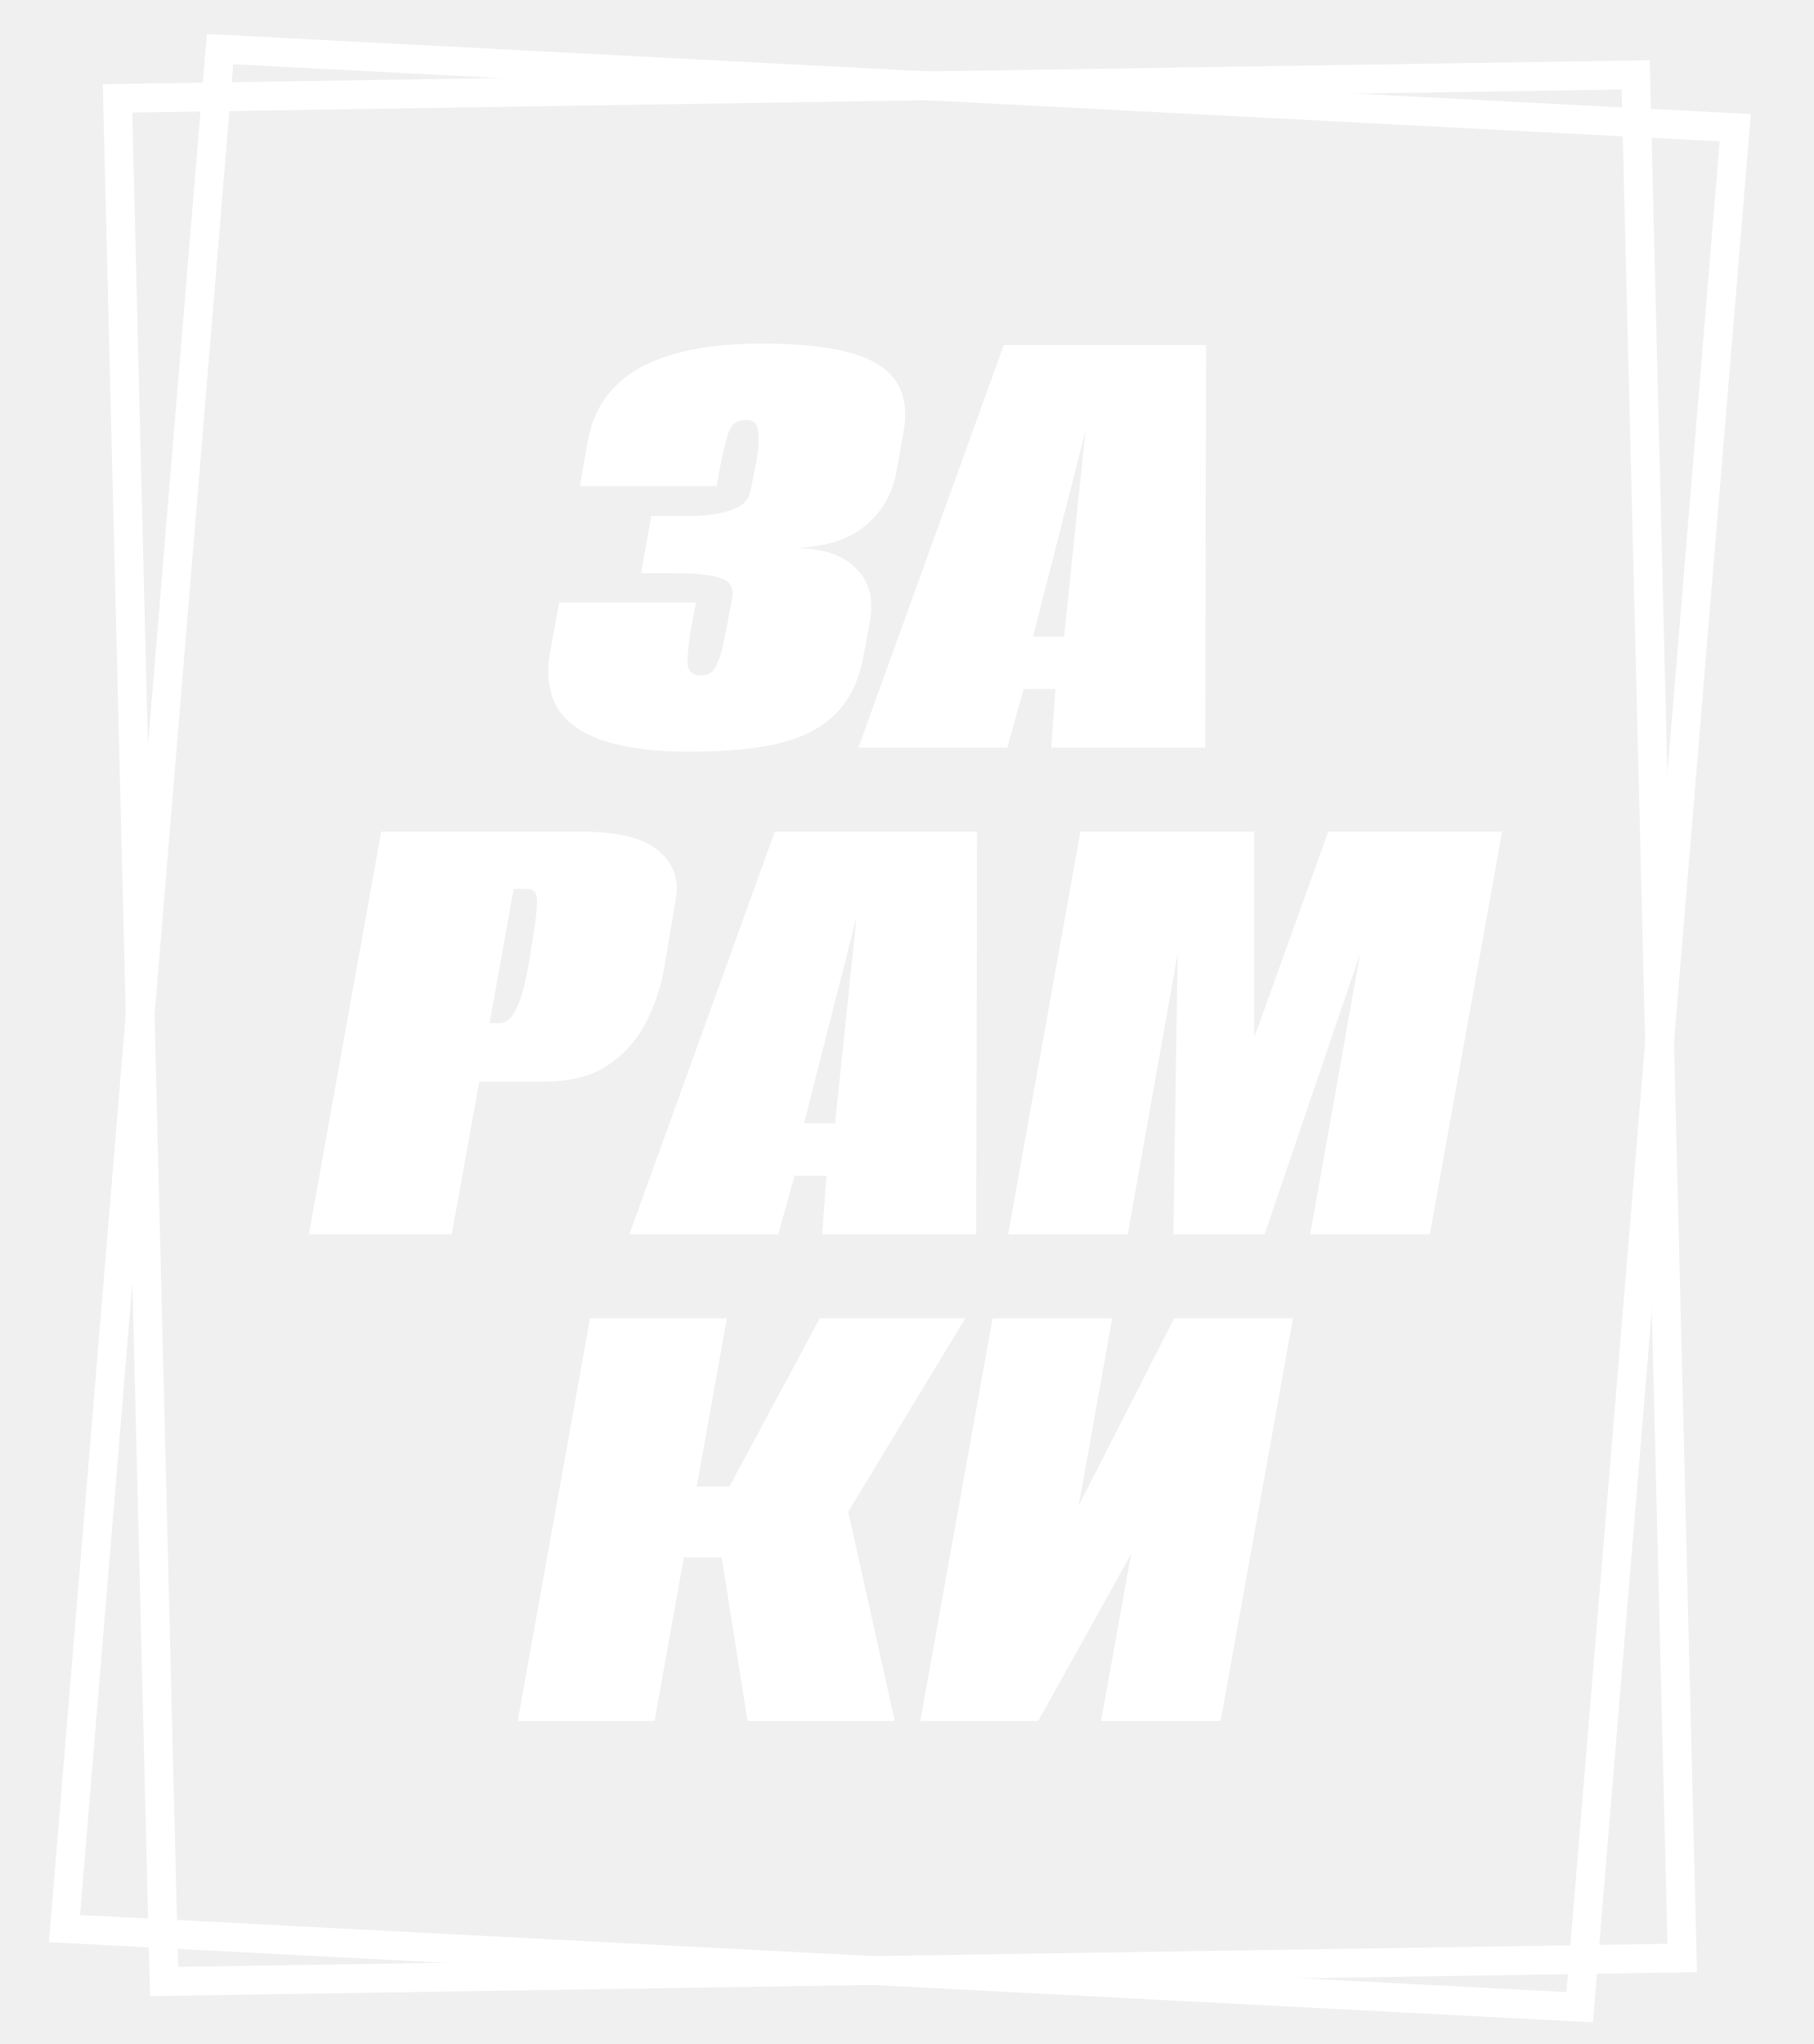
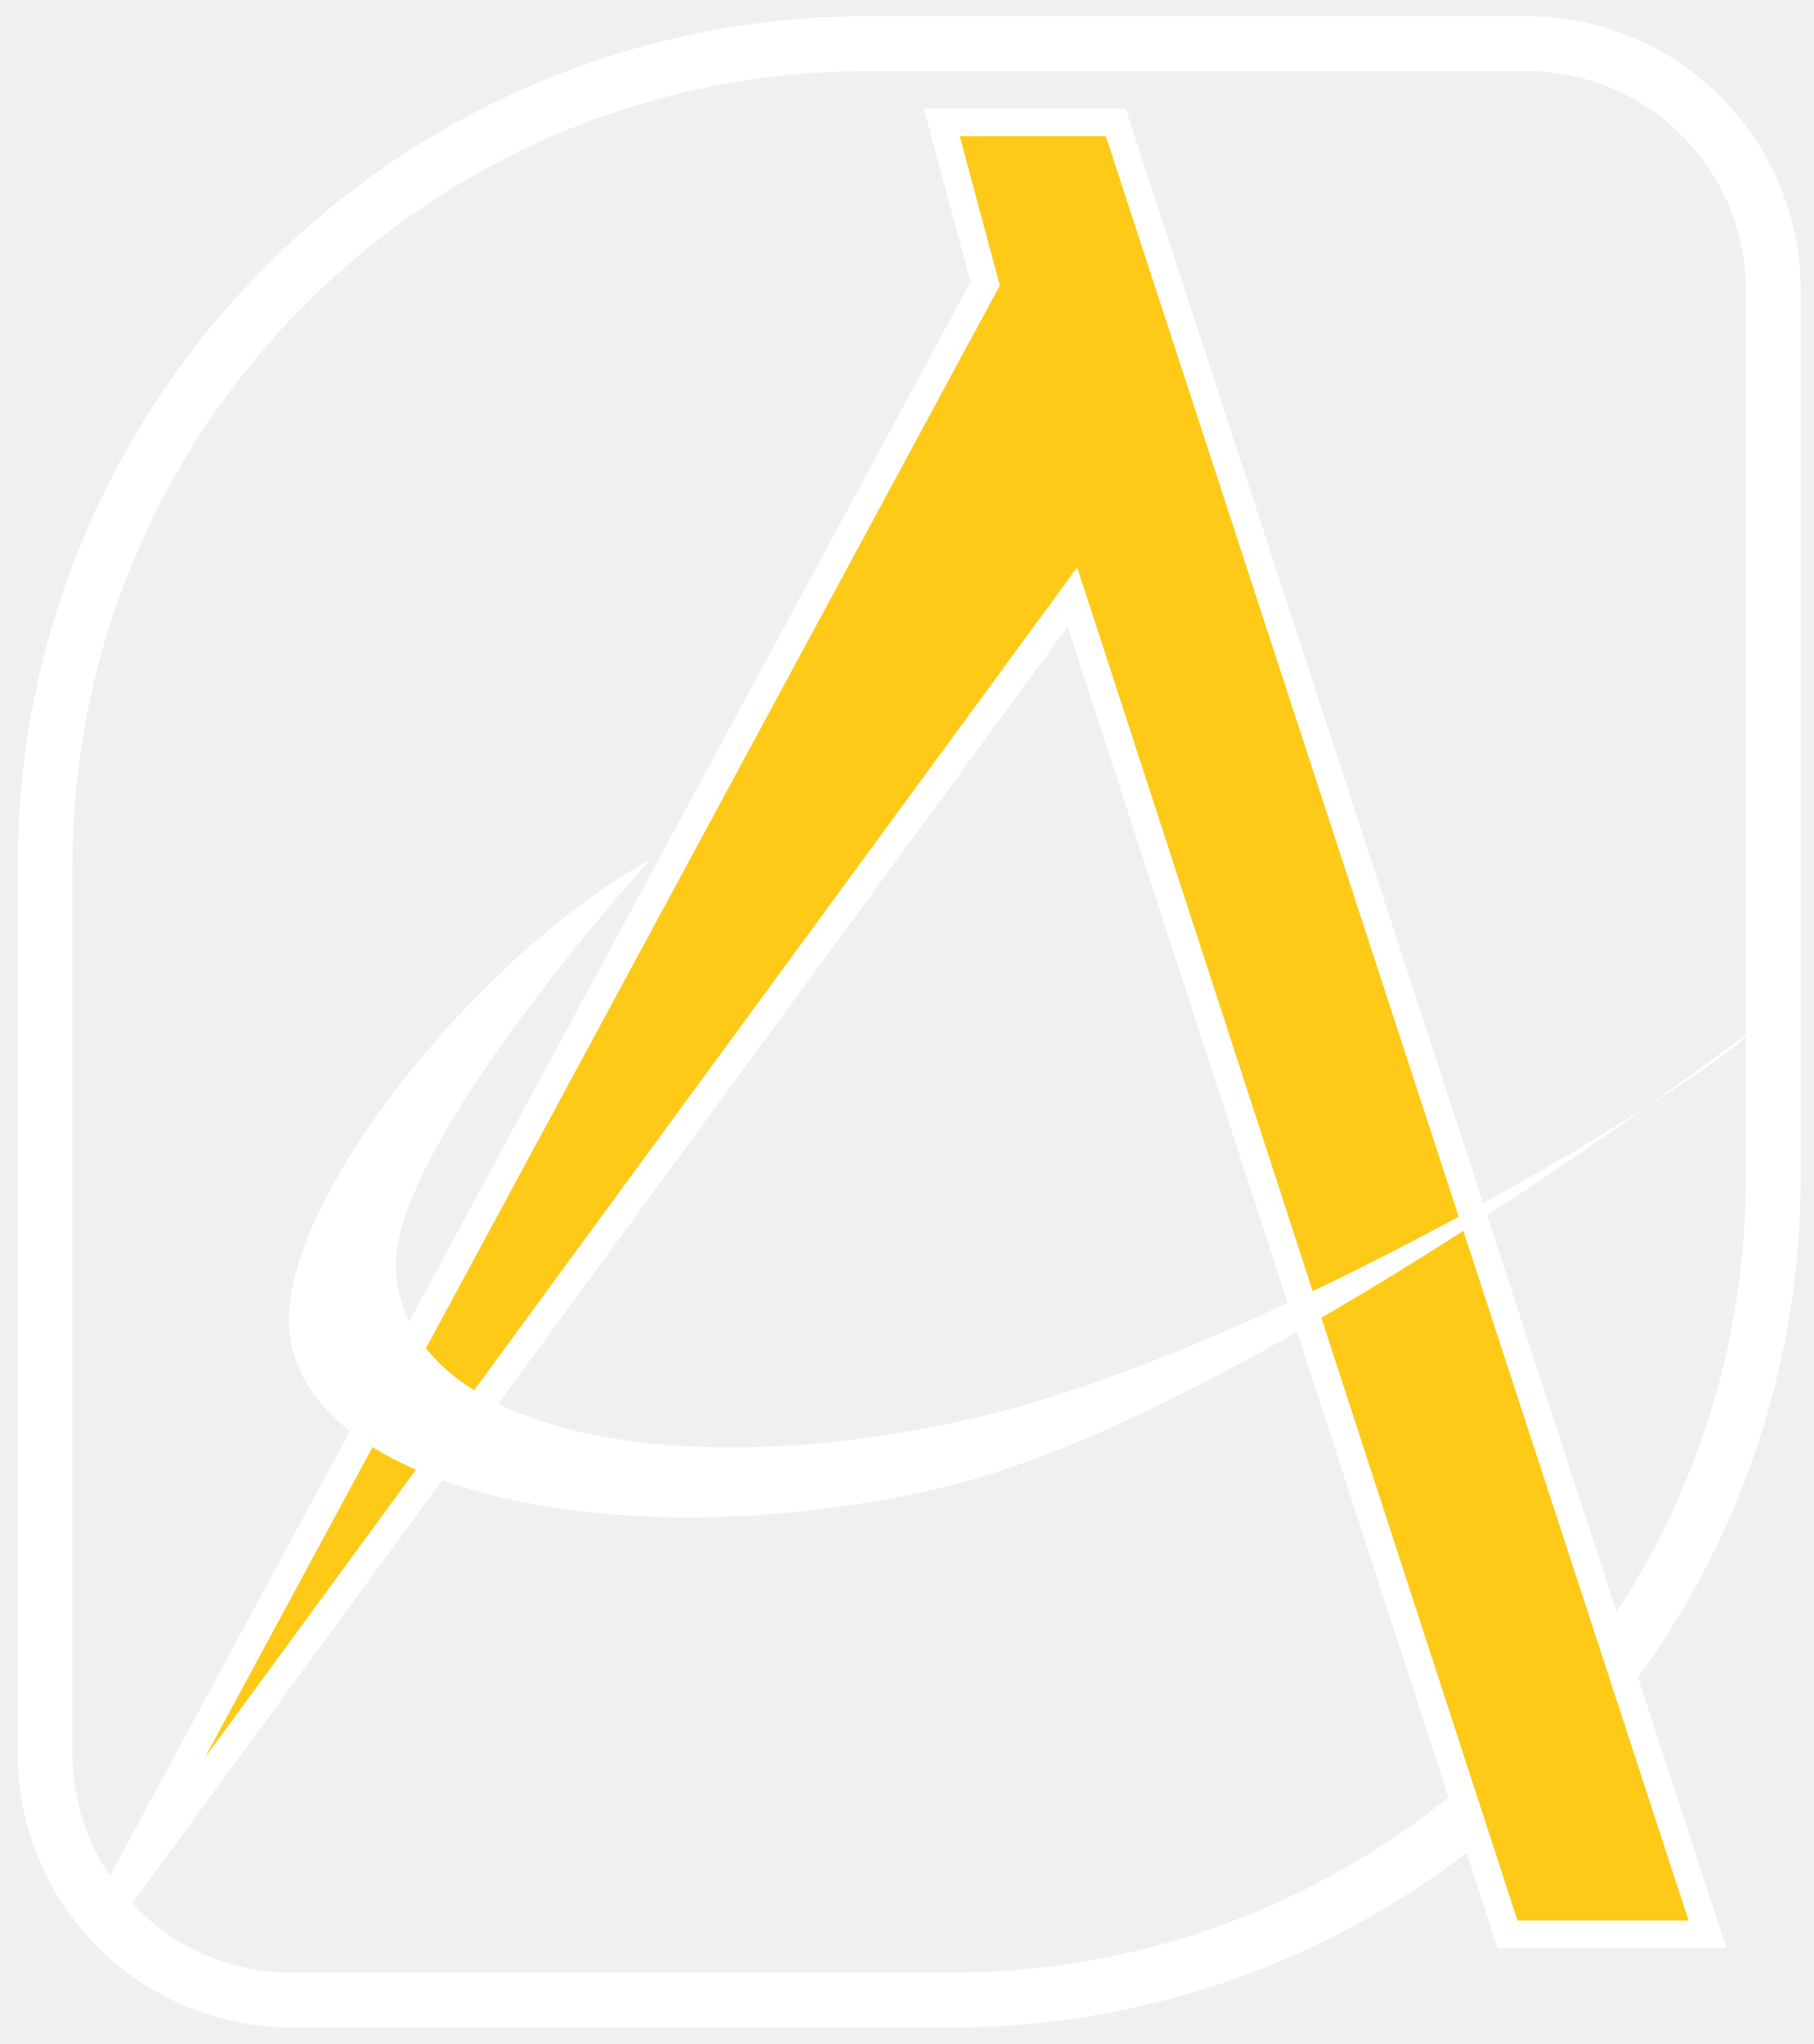
- <svg xmlns="http://www.w3.org/2000/svg" width="63" height="71" viewBox="0 0 63 71" fill="none">
-   <path d="M23.943 26.112C22.747 26.112 21.76 25.986 20.983 25.733C20.225 25.481 19.687 25.102 19.368 24.597C19.069 24.092 18.98 23.461 19.099 22.704L19.428 20.929H24.182L24.062 21.52C23.943 22.167 23.883 22.657 23.883 22.988C23.883 23.303 24.042 23.461 24.361 23.461C24.62 23.461 24.8 23.335 24.899 23.082C25.019 22.83 25.109 22.53 25.169 22.183L25.438 20.787C25.497 20.408 25.358 20.172 25.019 20.077C24.7 19.966 24.172 19.911 23.434 19.911H22.268L22.627 17.923H23.823C24.162 17.923 24.451 17.907 24.69 17.876C24.949 17.844 25.169 17.797 25.348 17.734C25.627 17.639 25.816 17.529 25.916 17.402C26.015 17.261 26.075 17.111 26.095 16.953L26.305 15.864C26.364 15.517 26.374 15.217 26.334 14.965C26.314 14.712 26.175 14.586 25.916 14.586C25.597 14.586 25.388 14.752 25.288 15.083C25.188 15.399 25.079 15.88 24.959 16.527L24.899 16.882H20.146L20.415 15.344C20.614 14.207 21.212 13.355 22.209 12.787C23.225 12.22 24.64 11.935 26.454 11.935C28.407 11.935 29.763 12.18 30.52 12.669C31.298 13.158 31.587 13.939 31.387 15.012L31.148 16.361C31.009 17.15 30.64 17.789 30.042 18.278C29.464 18.752 28.647 19.004 27.59 19.035C28.547 19.035 29.255 19.264 29.713 19.722C30.191 20.164 30.361 20.787 30.221 21.591L30.012 22.704C29.872 23.556 29.564 24.234 29.085 24.739C28.627 25.228 27.979 25.583 27.142 25.804C26.305 26.009 25.238 26.112 23.943 26.112ZM29.821 25.97L34.874 11.983H41.9L41.87 25.97H36.519L36.668 23.934H35.562L34.994 25.97H29.821ZM35.891 22.112H36.967L37.715 14.941L35.891 22.112ZM10.73 42.875L13.242 28.888H20.178C21.494 28.888 22.401 29.116 22.899 29.574C23.417 30.016 23.607 30.584 23.467 31.278L23.078 33.597C22.959 34.291 22.74 34.946 22.421 35.562C22.102 36.161 21.653 36.65 21.075 37.029C20.517 37.392 19.78 37.573 18.863 37.573H16.65L15.694 42.875H10.73ZM17.009 35.538H17.368C17.587 35.538 17.776 35.372 17.936 35.041C18.115 34.694 18.275 34.086 18.414 33.219L18.444 32.982C18.584 32.209 18.654 31.665 18.654 31.349C18.674 31.033 18.554 30.876 18.295 30.876H17.846L17.009 35.538ZM21.865 42.875L26.918 28.888H33.944L33.914 42.875H28.562L28.712 40.839H27.605L27.037 42.875H21.865ZM27.934 39.017H29.011L29.758 31.846L27.934 39.017ZM35.023 42.875L37.534 28.888H43.574V36.035L46.145 28.888H52.184L49.673 42.875H45.517L47.251 33.124L43.932 42.875H40.763L40.913 33.124L39.179 42.875H35.023ZM17.986 59.779L20.498 45.792H25.251L24.205 51.638H25.341L28.48 45.792H33.533L29.467 52.514L31.082 59.779H25.969L25.072 54.099H23.756L22.74 59.779H17.986ZM31.972 59.779L34.483 45.792H38.639L37.473 52.301L40.792 45.792H44.918L42.406 59.779H38.25L39.297 53.981L36.068 59.779H31.972Z" fill="white" />
-   <path d="M56.824 2.6L4.082 3.417L5.7 68.829L58.442 68.012L56.824 2.6Z" stroke="white" />
-   <path d="M60.284 4.437L7.645 1.706L2.24 66.991L54.879 69.722L60.284 4.437Z" stroke="white" />
+ <svg xmlns="http://www.w3.org/2000/svg" version="1.1" width="63" height="71" id="LogoImg" x="0px" y="0px" viewBox="0 0 66 74.5" style="enable-background:new 0 0 66 74.5;" xml:space="preserve">
+   <style type="text/css">
+ 	.st0{fill:none;stroke:#FFFFFF;stroke-width:2;stroke-miterlimit:10;}
+ 	.st1{fill:#FECA17;}
+ 	.st2{fill:none;stroke:#FFFFFF;stroke-miterlimit:10;}
+ 	.st3{fill:#FFFFFF;}
+ </style>
+   <path class="st0" d="M34.59,72.9h-24c-4.97,0-9-4.03-9-9l0-32.31c0-16.57,13.43-30,30-30h24c4.97,0,9,4.03,9,9l0,32.31  C64.59,59.46,51.16,72.9,34.59,72.9z" />
+   <g>
+     <g id="XMLID_00000092447324862501919580000003201914226566427783_">
+       <g>
+         <polygon class="st1" points="40.62,4.46 62.19,70.5 54.9,70.5 39.04,21.76 3.51,70.24 35.86,10.34 34.28,4.46    " />
+       </g>
+       <g>
+         <polygon class="st2" points="40.62,4.46 34.28,4.46 35.86,10.34 3.51,70.24 39.04,21.76 54.9,70.5 62.19,70.5    " />
+       </g>
+     </g>
+   </g>
+   <g>
+     <path class="st3" d="M14.38,46.35c0.41,5.76,9.91,7.91,21.1,5.33c11.19-2.58,27.67-12.95,28.31-14.12c0,0-18.44,14.11-29.63,16.69   c-11.19,2.58-22.57,0.29-23.62-5.39c-0.84-4.55,6.72-14.02,13.12-17.54C23.66,31.32,14.06,41.88,14.38,46.35z" />
+   </g>
</svg>
